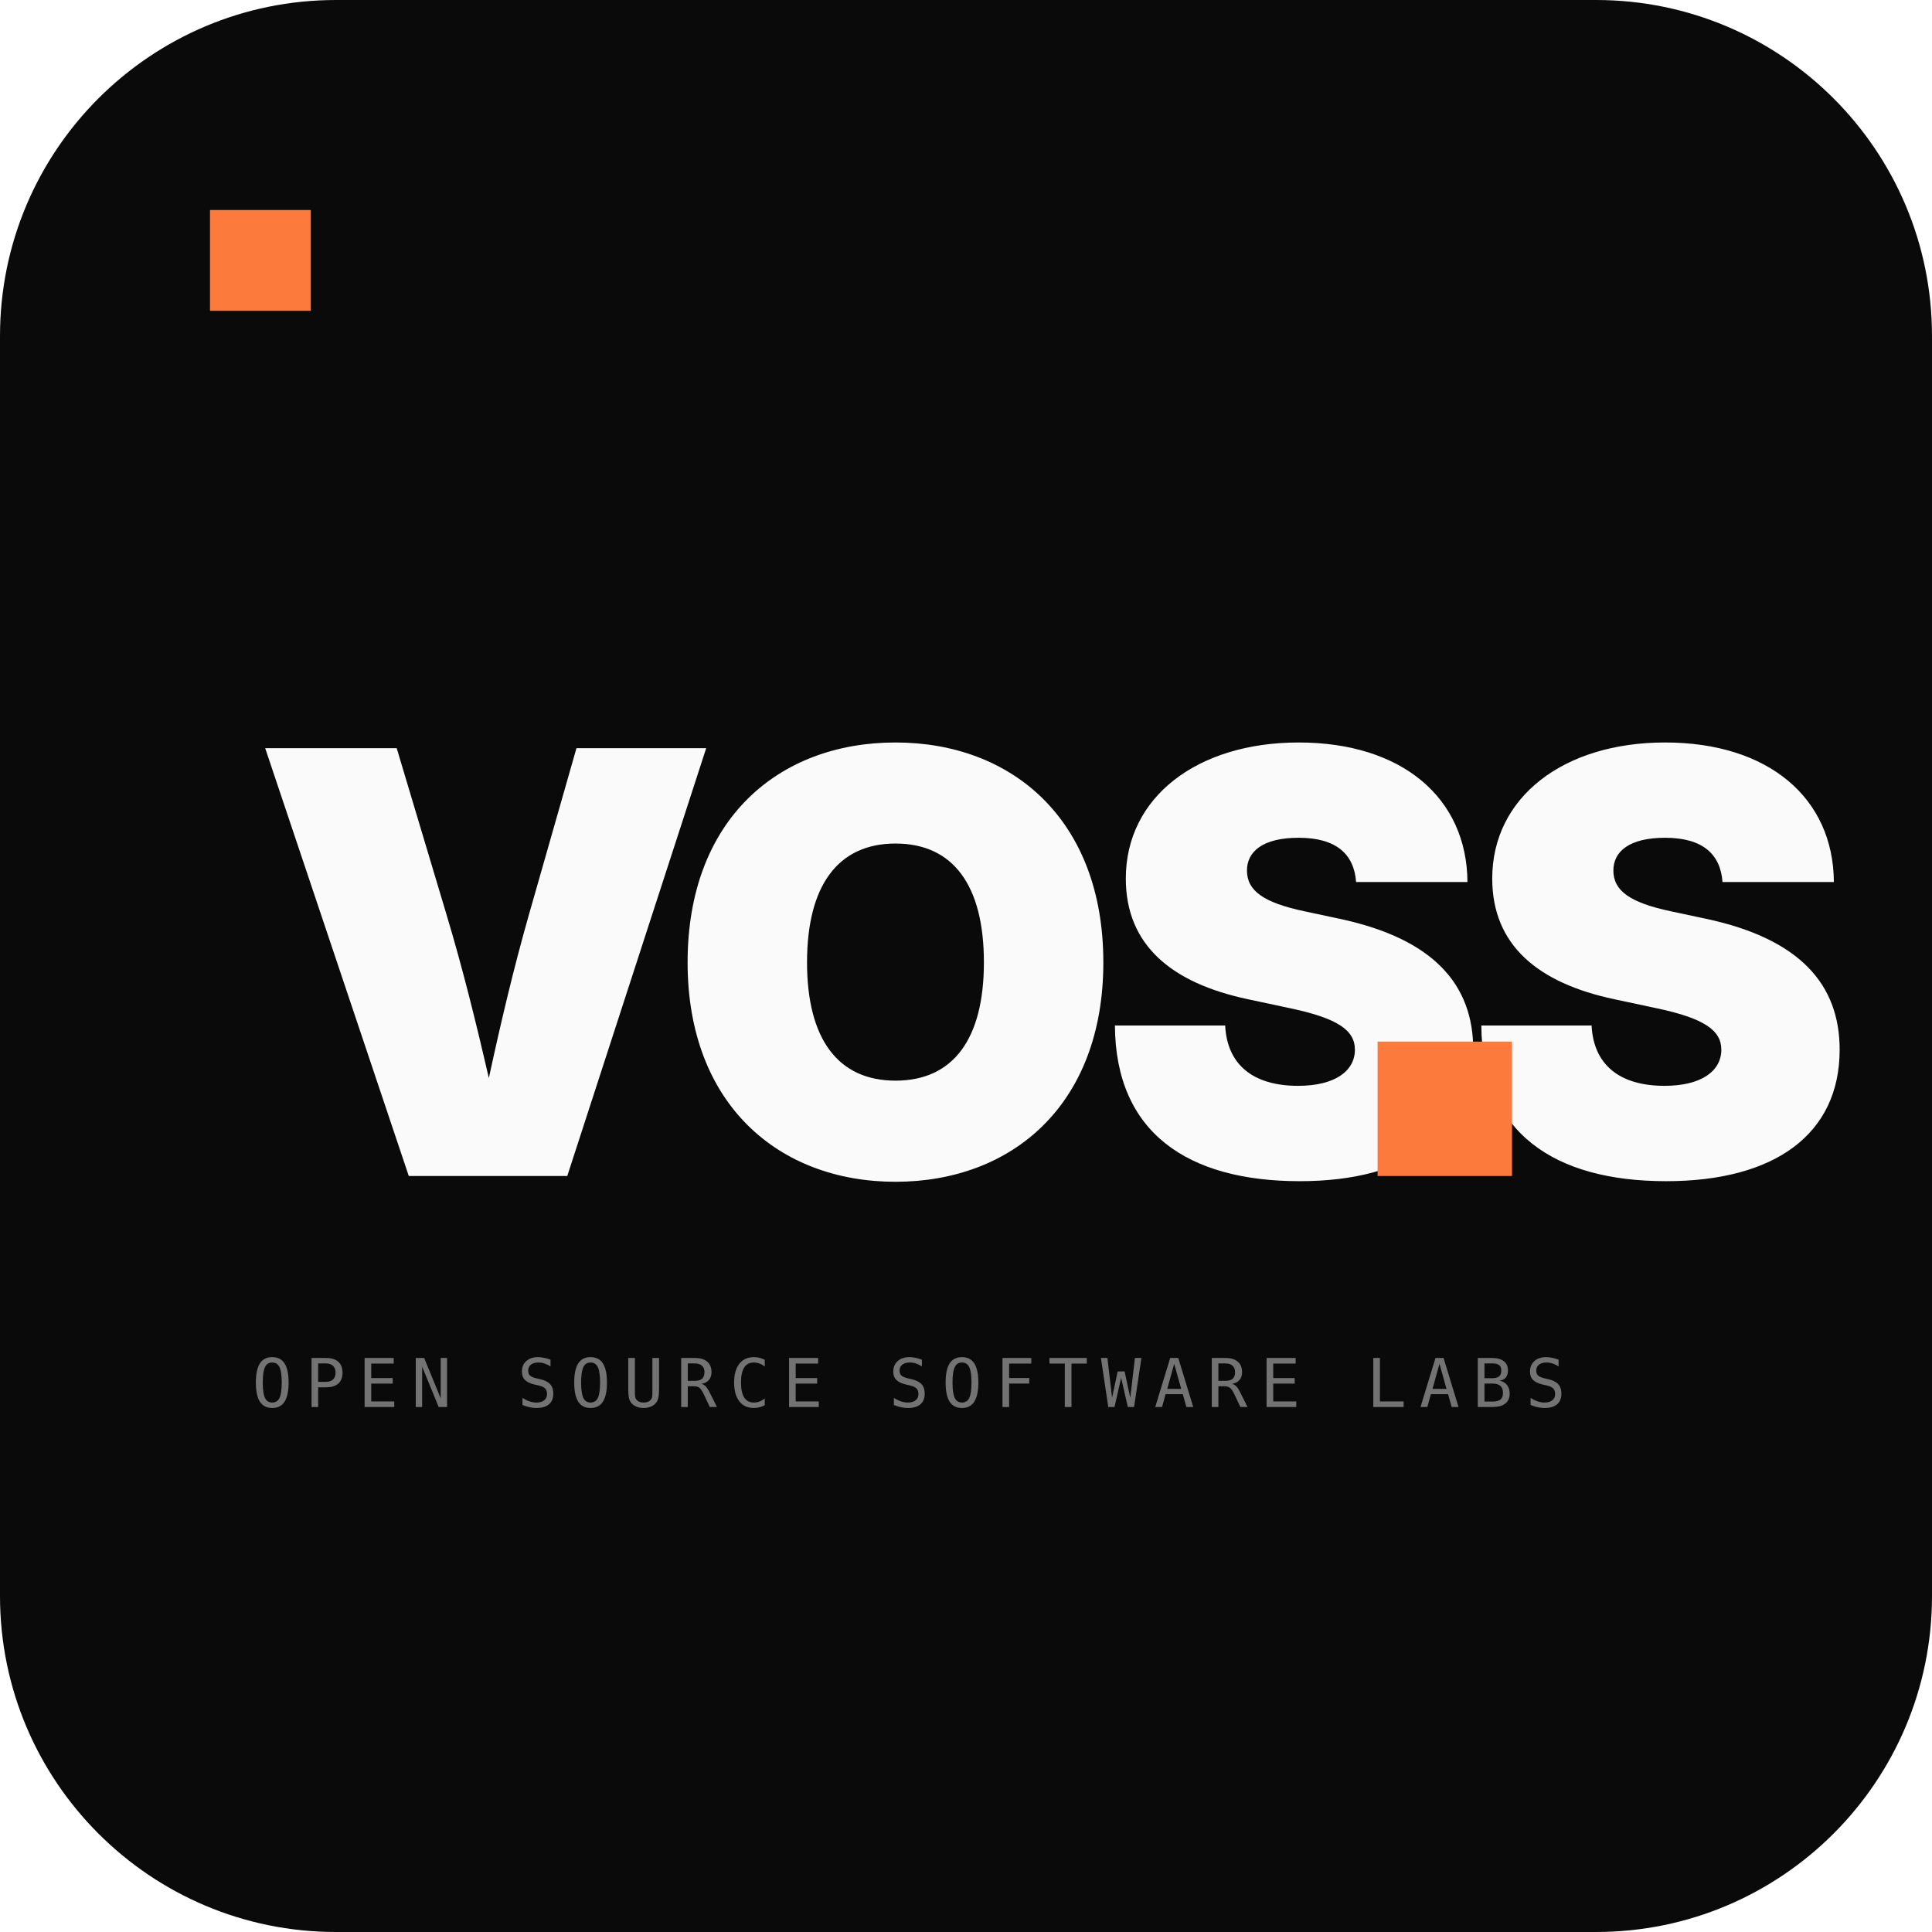
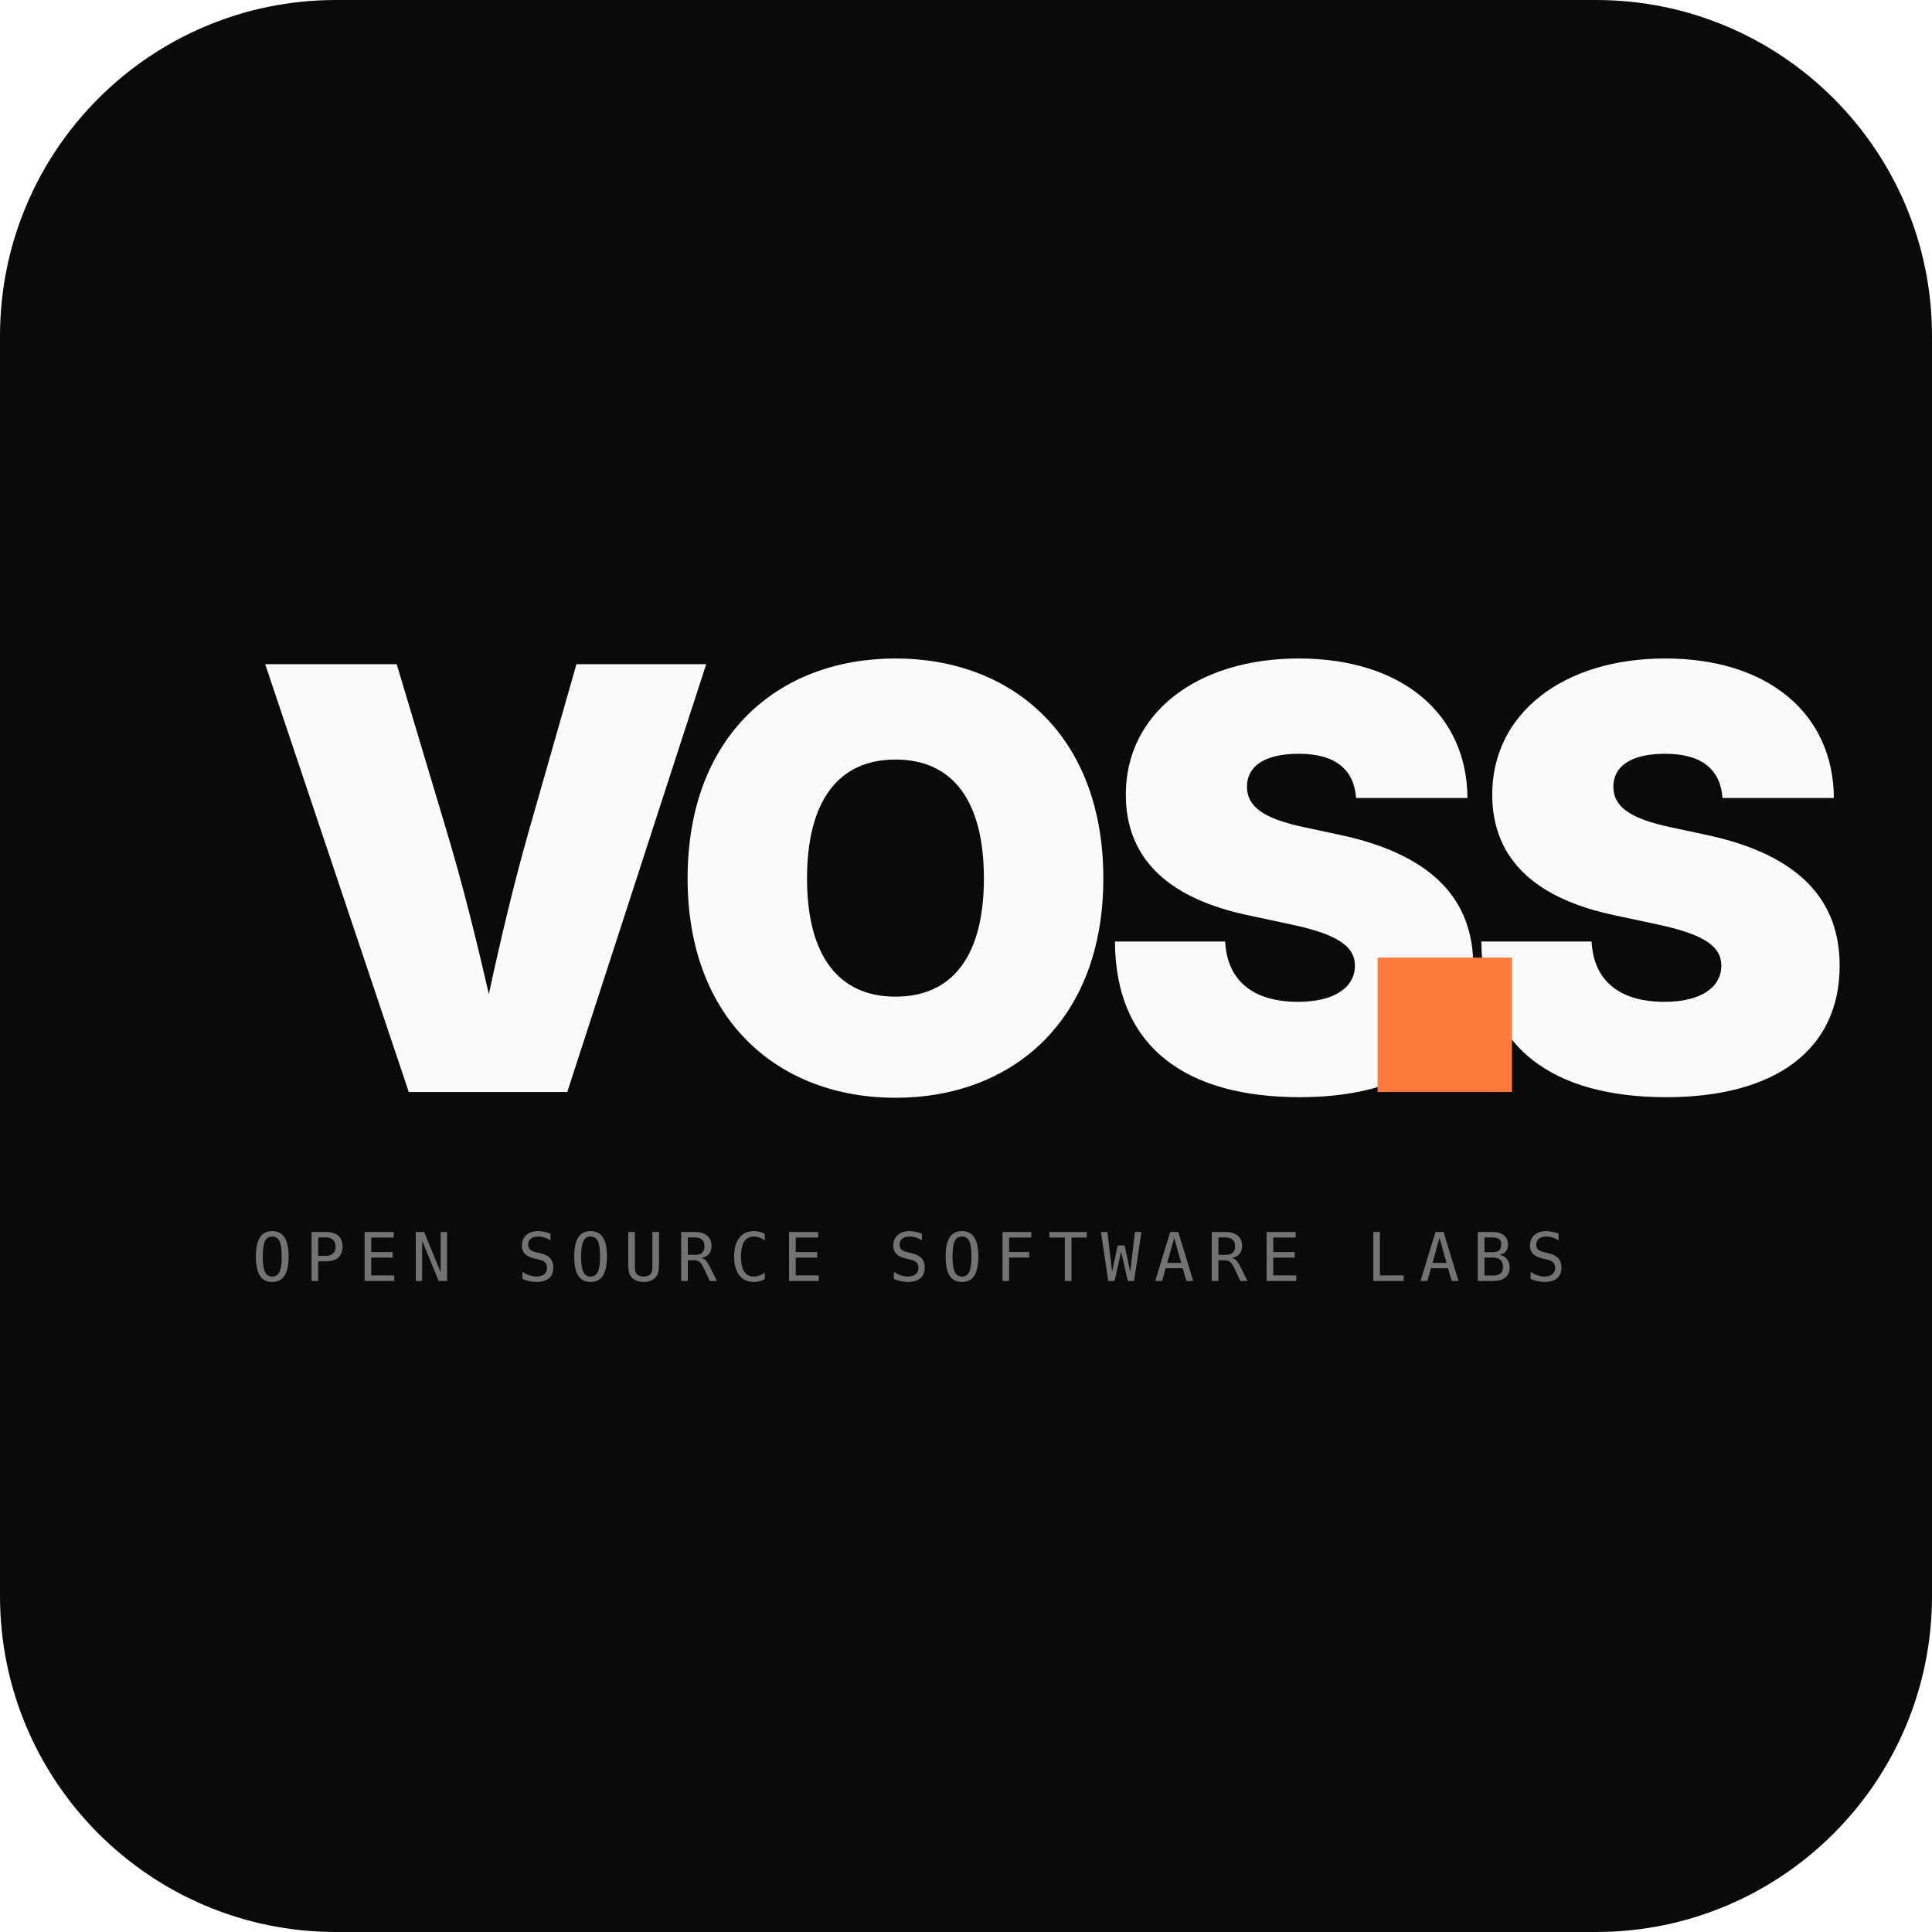
<svg xmlns="http://www.w3.org/2000/svg" viewBox="0 0 460 460" role="img" aria-label="VOSS — Open Source Software Labs">
  <rect width="460" height="460" rx="80" fill="#0A0A0A" />
-   <rect x="50" y="50" width="24" height="24" fill="#FB7A3C" />
-   <text x="60" y="280" font-family="Geist, Inter, system-ui, -apple-system, sans-serif" font-weight="900" font-size="140" letter-spacing="-6" fill="#FAFAFA">VOSS</text>
-   <rect x="328" y="248" width="32" height="32" fill="#FB7A3C" />
-   <text x="60" y="335" font-family="'Geist Mono', 'JetBrains Mono', ui-monospace, monospace" font-size="16" letter-spacing="3" fill="#737373">OPEN SOURCE SOFTWARE LABS</text>
+   <text x="60" y="260" font-family="Geist, Inter, system-ui, -apple-system, sans-serif" font-weight="900" font-size="140" letter-spacing="-6" fill="#FAFAFA">VOSS</text>
+   <rect x="328" y="228" width="32" height="32" fill="#FB7A3C" />
+   <text x="60" y="305" font-family="'Geist Mono', 'JetBrains Mono', ui-monospace, monospace" font-size="16" letter-spacing="3" fill="#737373">OPEN SOURCE SOFTWARE LABS</text>
</svg>
